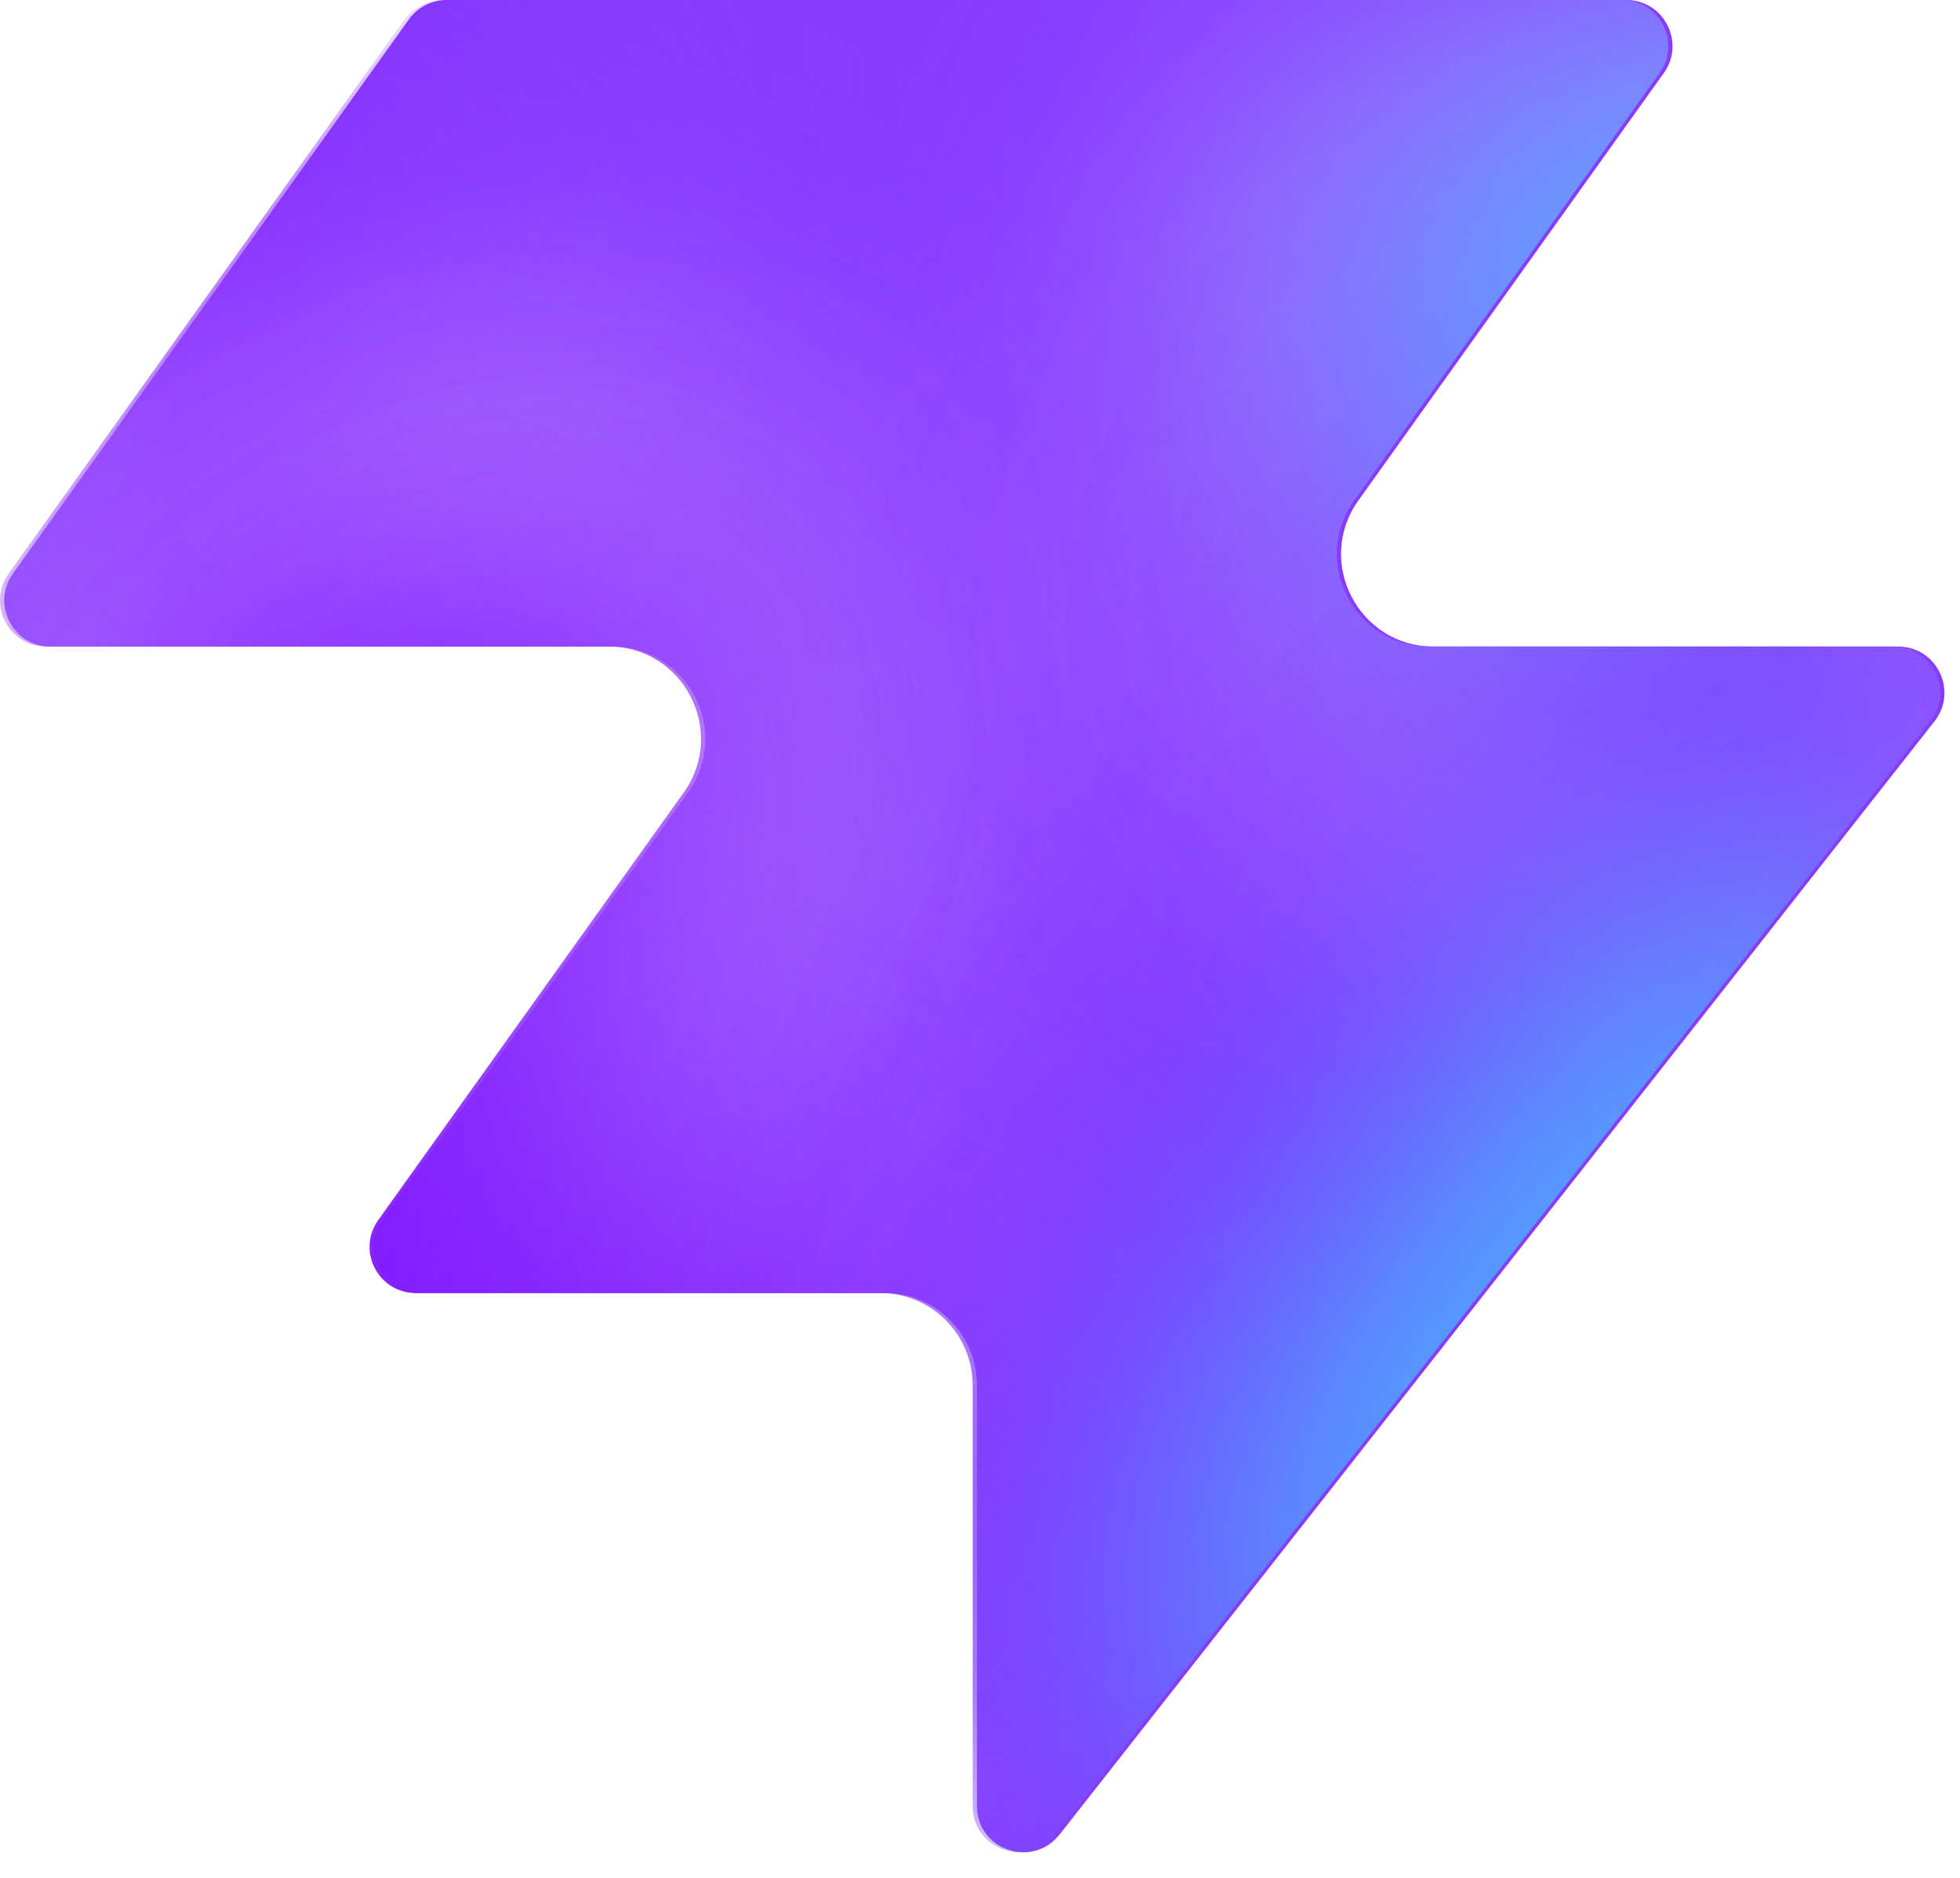
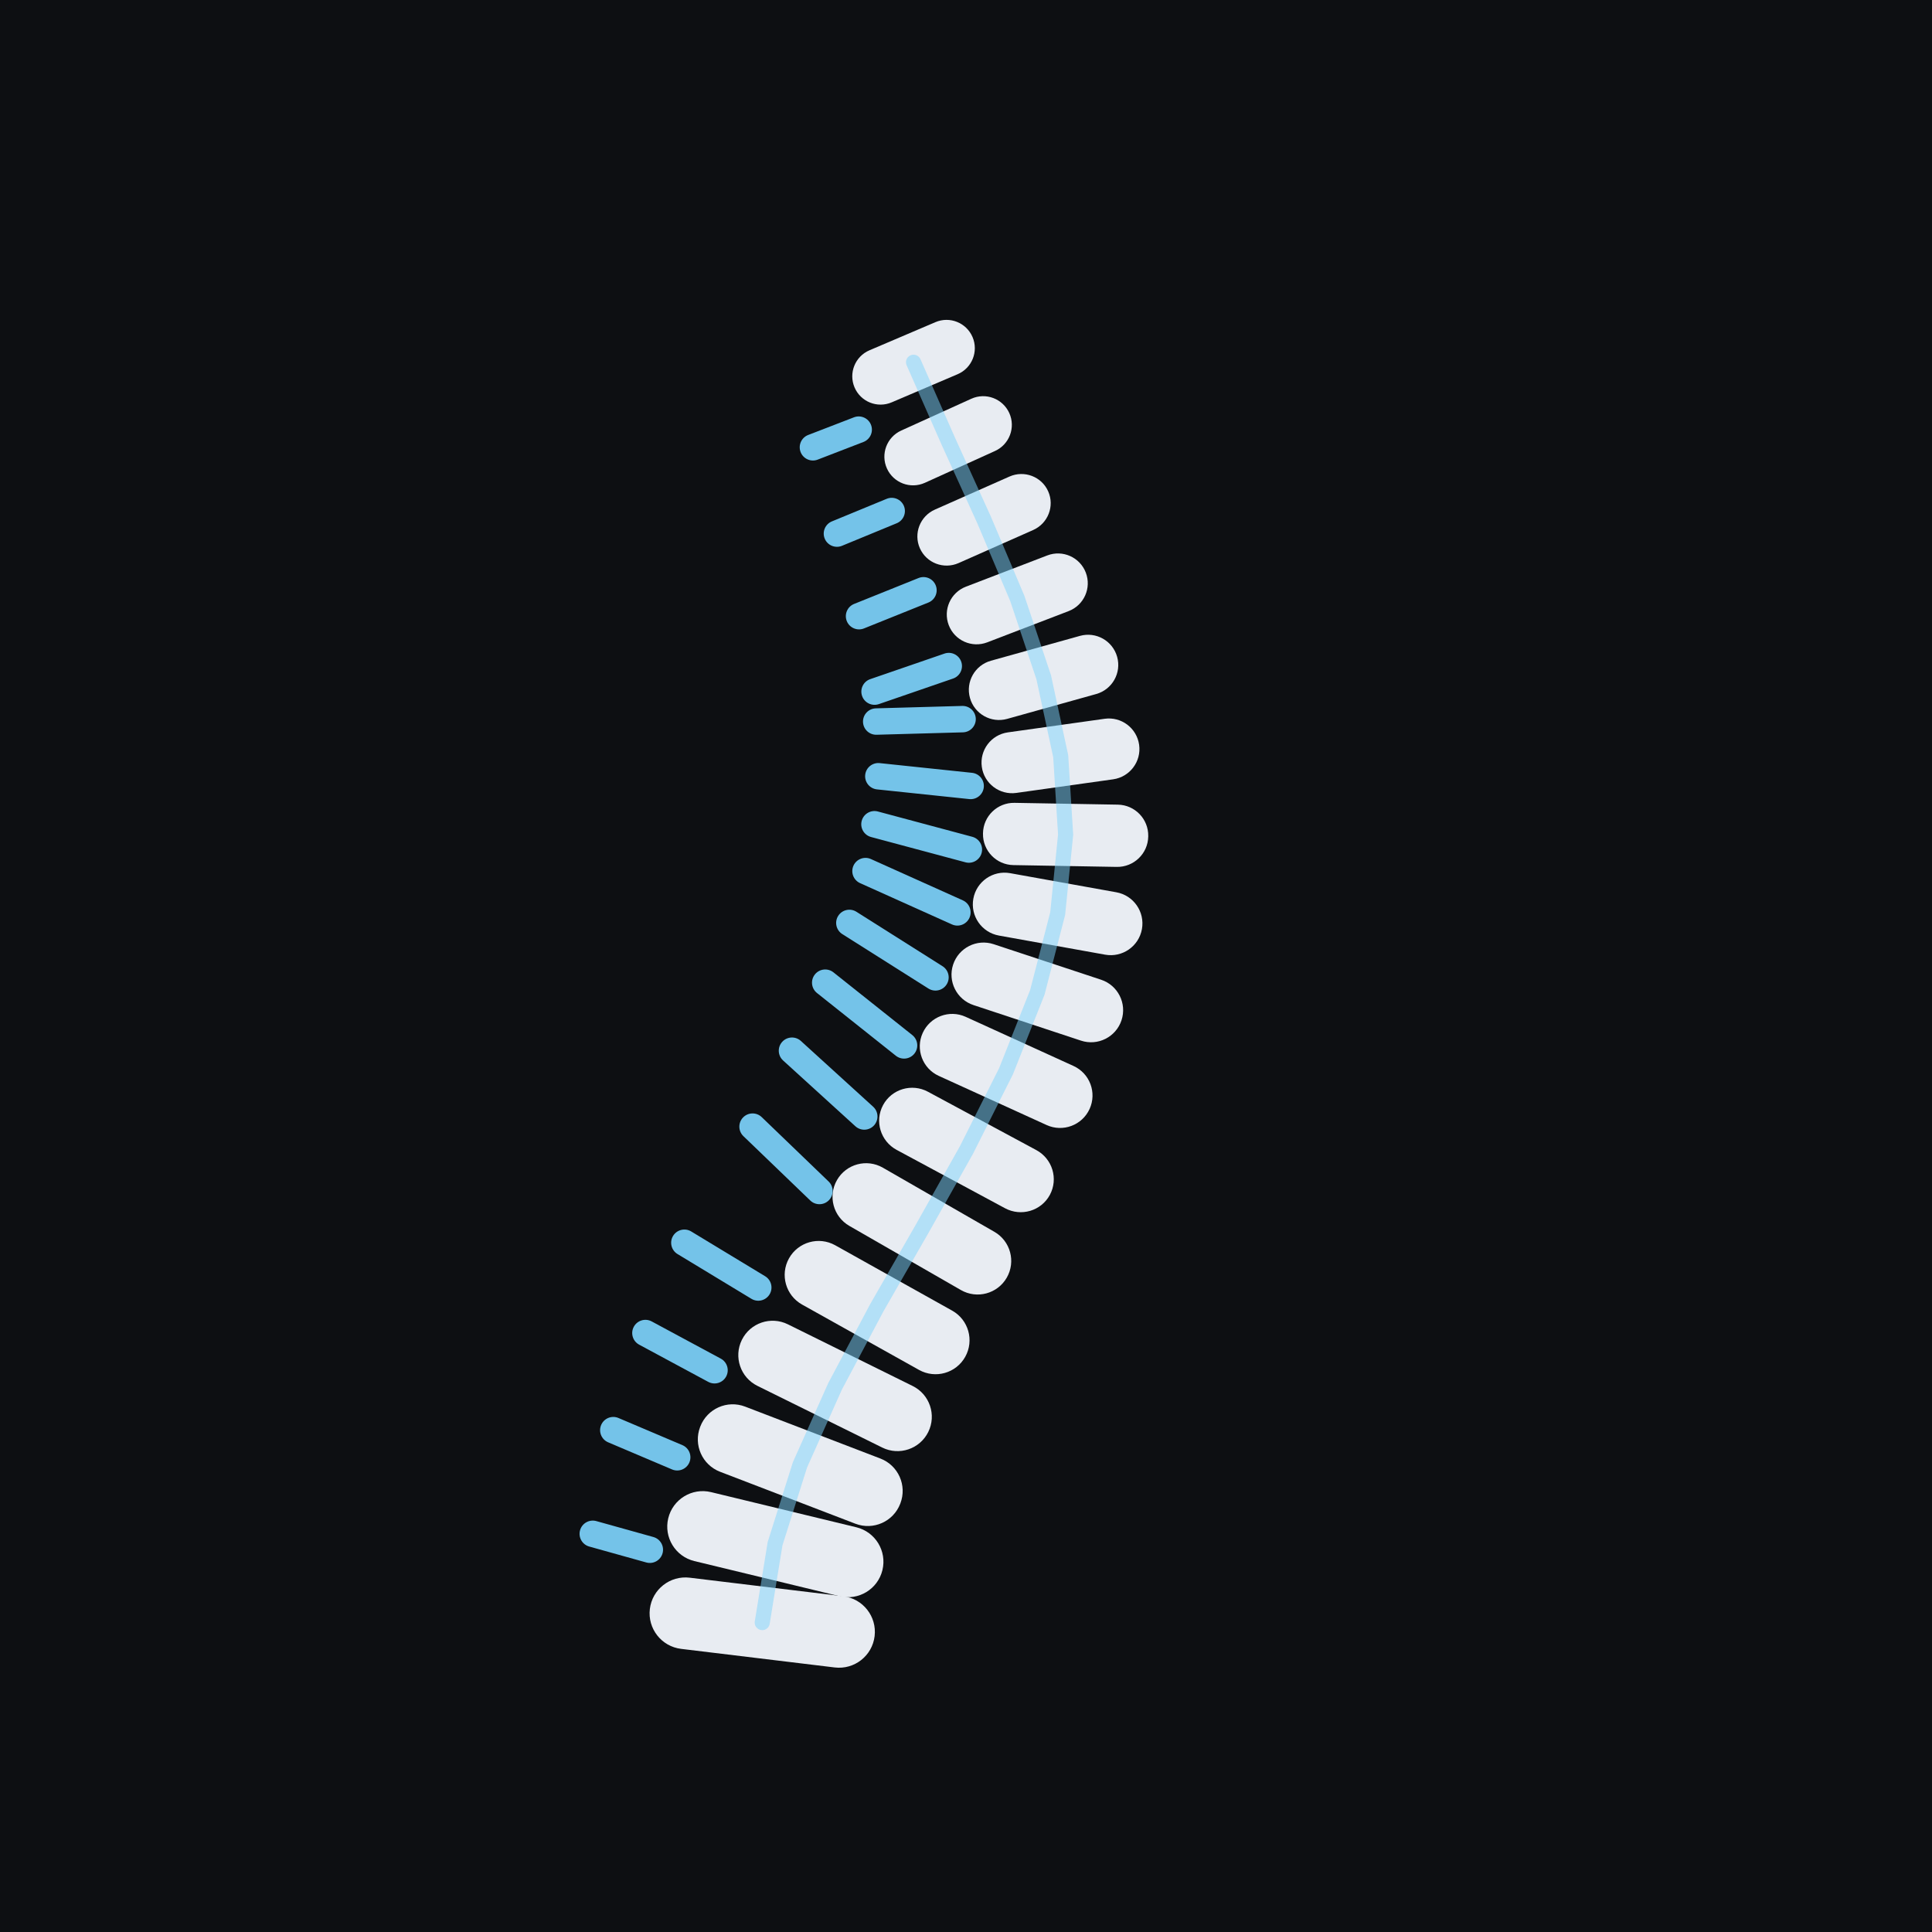
- <svg xmlns="http://www.w3.org/2000/svg" width="48" height="46" fill="none" viewBox="0 0 48 46">
-   <path fill="#863bff" d="M25.946 44.938c-.664.845-2.021.375-2.021-.698V33.937a2.26 2.26 0 0 0-2.262-2.262H10.287c-.92 0-1.456-1.04-.92-1.788l7.48-10.471c1.07-1.497 0-3.578-1.842-3.578H1.237c-.92 0-1.456-1.04-.92-1.788L10.013.474c.214-.297.556-.474.92-.474h28.894c.92 0 1.456 1.04.92 1.788l-7.48 10.471c-1.07 1.498 0 3.579 1.842 3.579h11.377c.943 0 1.473 1.088.89 1.83L25.947 44.94z" style="fill:#863bff;fill:color(display-p3 .525 .23 1);fill-opacity:1" />
-   <mask id="a" width="48" height="46" x="0" y="0" maskUnits="userSpaceOnUse" style="mask-type:alpha">
-     <path fill="#000" d="M25.842 44.938c-.664.844-2.021.375-2.021-.698V33.937a2.26 2.26 0 0 0-2.262-2.262H10.183c-.92 0-1.456-1.04-.92-1.788l7.48-10.471c1.07-1.498 0-3.579-1.842-3.579H1.133c-.92 0-1.456-1.04-.92-1.787L9.91.473c.214-.297.556-.474.92-.474h28.894c.92 0 1.456 1.04.92 1.788l-7.48 10.471c-1.07 1.498 0 3.578 1.842 3.578h11.377c.943 0 1.473 1.088.89 1.832L25.843 44.94z" style="fill:#000;fill-opacity:1" />
-   </mask>
-   <g mask="url(#a)">
-     <g filter="url(#b)">
-       <ellipse cx="5.508" cy="14.704" fill="#ede6ff" rx="5.508" ry="14.704" style="fill:#ede6ff;fill:color(display-p3 .927 .903 1);fill-opacity:1" transform="matrix(.00324 1 1 -.00324 -4.47 31.516)" />
-     </g>
-     <g filter="url(#c)">
-       <ellipse cx="10.399" cy="29.851" fill="#ede6ff" rx="10.399" ry="29.851" style="fill:#ede6ff;fill:color(display-p3 .927 .903 1);fill-opacity:1" transform="matrix(.00324 1 1 -.00324 -39.328 7.883)" />
-     </g>
-     <g filter="url(#d)">
-       <ellipse cx="5.508" cy="30.487" fill="#7e14ff" rx="5.508" ry="30.487" style="fill:#7e14ff;fill:color(display-p3 .492 .077 1);fill-opacity:1" transform="rotate(89.814 -25.913 -14.639)scale(1 -1)" />
-     </g>
-     <g filter="url(#e)">
-       <ellipse cx="5.508" cy="30.599" fill="#7e14ff" rx="5.508" ry="30.599" style="fill:#7e14ff;fill:color(display-p3 .492 .077 1);fill-opacity:1" transform="rotate(89.814 -32.644 -3.334)scale(1 -1)" />
-     </g>
-     <g filter="url(#f)">
-       <ellipse cx="5.508" cy="30.599" fill="#7e14ff" rx="5.508" ry="30.599" style="fill:#7e14ff;fill:color(display-p3 .492 .077 1);fill-opacity:1" transform="matrix(.00324 1 1 -.00324 -34.34 30.47)" />
-     </g>
-     <g filter="url(#g)">
-       <ellipse cx="14.072" cy="22.078" fill="#ede6ff" rx="14.072" ry="22.078" style="fill:#ede6ff;fill:color(display-p3 .927 .903 1);fill-opacity:1" transform="rotate(93.35 24.506 48.493)scale(-1 1)" />
-     </g>
-     <g filter="url(#h)">
-       <ellipse cx="3.47" cy="21.501" fill="#7e14ff" rx="3.47" ry="21.501" style="fill:#7e14ff;fill:color(display-p3 .492 .077 1);fill-opacity:1" transform="rotate(89.009 28.708 47.59)scale(-1 1)" />
-     </g>
-     <g filter="url(#i)">
-       <ellipse cx="3.47" cy="21.501" fill="#7e14ff" rx="3.47" ry="21.501" style="fill:#7e14ff;fill:color(display-p3 .492 .077 1);fill-opacity:1" transform="rotate(89.009 28.708 47.59)scale(-1 1)" />
-     </g>
-     <g filter="url(#j)">
-       <ellipse cx=".387" cy="8.972" fill="#7e14ff" rx="4.407" ry="29.108" style="fill:#7e14ff;fill:color(display-p3 .492 .077 1);fill-opacity:1" transform="rotate(39.51 .387 8.972)" />
-     </g>
-     <g filter="url(#k)">
-       <ellipse cx="47.523" cy="-6.092" fill="#7e14ff" rx="4.407" ry="29.108" style="fill:#7e14ff;fill:color(display-p3 .492 .077 1);fill-opacity:1" transform="rotate(37.892 47.523 -6.092)" />
-     </g>
-     <g filter="url(#l)">
-       <ellipse cx="41.412" cy="6.333" fill="#47bfff" rx="5.971" ry="9.665" style="fill:#47bfff;fill:color(display-p3 .28 .748 1);fill-opacity:1" transform="rotate(37.892 41.412 6.333)" />
-     </g>
-     <g filter="url(#m)">
-       <ellipse cx="-1.879" cy="38.332" fill="#7e14ff" rx="4.407" ry="29.108" style="fill:#7e14ff;fill:color(display-p3 .492 .077 1);fill-opacity:1" transform="rotate(37.892 -1.88 38.332)" />
-     </g>
-     <g filter="url(#n)">
-       <ellipse cx="-1.879" cy="38.332" fill="#7e14ff" rx="4.407" ry="29.108" style="fill:#7e14ff;fill:color(display-p3 .492 .077 1);fill-opacity:1" transform="rotate(37.892 -1.88 38.332)" />
-     </g>
-     <g filter="url(#o)">
-       <ellipse cx="35.651" cy="29.907" fill="#7e14ff" rx="4.407" ry="29.108" style="fill:#7e14ff;fill:color(display-p3 .492 .077 1);fill-opacity:1" transform="rotate(37.892 35.651 29.907)" />
-     </g>
-     <g filter="url(#p)">
-       <ellipse cx="38.418" cy="32.4" fill="#47bfff" rx="5.971" ry="15.297" style="fill:#47bfff;fill:color(display-p3 .28 .748 1);fill-opacity:1" transform="rotate(37.892 38.418 32.4)" />
-     </g>
+ <svg xmlns="http://www.w3.org/2000/svg" width="512" height="512" viewBox="0 0 512 512">
+   <rect width="512" height="512" fill="#0d0f12" />
+   <g fill="#e8ecf2">
+     <rect x="225.1" y="88.5" width="34.0" height="15.0" rx="7.5" transform="rotate(-23.1 242.1 96.0)" />
+     <rect x="233.5" y="109.2" width="35.6" height="15.2" rx="7.6" transform="rotate(-24.4 251.3 116.9)" />
+     <rect x="242.2" y="130.0" width="37.2" height="15.5" rx="7.8" transform="rotate(-23.9 260.8 137.8)" />
+     <rect x="250.1" y="150.8" width="38.9" height="15.8" rx="7.9" transform="rotate(-21.0 269.6 158.6)" />
+     <rect x="256.3" y="171.5" width="40.5" height="16.0" rx="8.0" transform="rotate(-15.6 276.6 179.5)" />
+     <rect x="260.0" y="192.2" width="42.1" height="16.2" rx="8.1" transform="rotate(-8.0 281.1 200.4)" />
+     <rect x="260.5" y="213.0" width="43.8" height="16.5" rx="8.2" transform="rotate(1.0 282.4 221.2)" />
+     <rect x="257.6" y="233.8" width="45.4" height="16.8" rx="8.4" transform="rotate(10.2 280.3 242.1)" />
+     <rect x="251.4" y="254.5" width="47.0" height="17.0" rx="8.5" transform="rotate(18.3 274.9 263.0)" />
+     <rect x="242.3" y="275.2" width="48.6" height="17.2" rx="8.6" transform="rotate(24.5 266.6 283.9)" />
+     <rect x="231.0" y="296.0" width="50.2" height="17.5" rx="8.8" transform="rotate(28.3 256.1 304.8)" />
+     <rect x="218.4" y="316.8" width="51.9" height="17.8" rx="8.9" transform="rotate(29.9 244.4 325.6)" />
+     <rect x="205.7" y="337.5" width="53.5" height="18.0" rx="9.0" transform="rotate(29.2 232.4 346.5)" />
+     <rect x="193.7" y="358.2" width="55.1" height="18.2" rx="9.1" transform="rotate(26.3 221.3 367.4)" />
+     <rect x="183.7" y="379.0" width="56.8" height="18.5" rx="9.2" transform="rotate(21.0 212.0 388.2)" />
+     <rect x="176.3" y="399.8" width="58.4" height="18.8" rx="9.4" transform="rotate(13.6 205.4 409.1)" />
+     <rect x="172.0" y="420.5" width="60.0" height="19.0" rx="9.5" transform="rotate(6.9 202.0 430.0)" />
  </g>
-   <defs>
-     <filter id="b" width="60.045" height="41.654" x="-19.77" y="16.149" color-interpolation-filters="sRGB" filterUnits="userSpaceOnUse">
-       <feFlood flood-opacity="0" result="BackgroundImageFix" />
-       <feBlend in="SourceGraphic" in2="BackgroundImageFix" result="shape" />
-       <feGaussianBlur result="effect1_foregroundBlur_2002_17158" stdDeviation="7.659" />
-     </filter>
-     <filter id="c" width="90.34" height="51.437" x="-54.613" y="-7.533" color-interpolation-filters="sRGB" filterUnits="userSpaceOnUse">
-       <feFlood flood-opacity="0" result="BackgroundImageFix" />
-       <feBlend in="SourceGraphic" in2="BackgroundImageFix" result="shape" />
-       <feGaussianBlur result="effect1_foregroundBlur_2002_17158" stdDeviation="7.659" />
-     </filter>
-     <filter id="d" width="79.355" height="29.4" x="-49.64" y="2.03" color-interpolation-filters="sRGB" filterUnits="userSpaceOnUse">
-       <feFlood flood-opacity="0" result="BackgroundImageFix" />
-       <feBlend in="SourceGraphic" in2="BackgroundImageFix" result="shape" />
-       <feGaussianBlur result="effect1_foregroundBlur_2002_17158" stdDeviation="4.596" />
-     </filter>
-     <filter id="e" width="79.579" height="29.4" x="-45.045" y="20.029" color-interpolation-filters="sRGB" filterUnits="userSpaceOnUse">
-       <feFlood flood-opacity="0" result="BackgroundImageFix" />
-       <feBlend in="SourceGraphic" in2="BackgroundImageFix" result="shape" />
-       <feGaussianBlur result="effect1_foregroundBlur_2002_17158" stdDeviation="4.596" />
-     </filter>
-     <filter id="f" width="79.579" height="29.4" x="-43.513" y="21.178" color-interpolation-filters="sRGB" filterUnits="userSpaceOnUse">
-       <feFlood flood-opacity="0" result="BackgroundImageFix" />
-       <feBlend in="SourceGraphic" in2="BackgroundImageFix" result="shape" />
-       <feGaussianBlur result="effect1_foregroundBlur_2002_17158" stdDeviation="4.596" />
-     </filter>
-     <filter id="g" width="74.749" height="58.852" x="15.756" y="-17.901" color-interpolation-filters="sRGB" filterUnits="userSpaceOnUse">
-       <feFlood flood-opacity="0" result="BackgroundImageFix" />
-       <feBlend in="SourceGraphic" in2="BackgroundImageFix" result="shape" />
-       <feGaussianBlur result="effect1_foregroundBlur_2002_17158" stdDeviation="7.659" />
-     </filter>
-     <filter id="h" width="61.377" height="25.362" x="23.548" y="2.284" color-interpolation-filters="sRGB" filterUnits="userSpaceOnUse">
-       <feFlood flood-opacity="0" result="BackgroundImageFix" />
-       <feBlend in="SourceGraphic" in2="BackgroundImageFix" result="shape" />
-       <feGaussianBlur result="effect1_foregroundBlur_2002_17158" stdDeviation="4.596" />
-     </filter>
-     <filter id="i" width="61.377" height="25.362" x="23.548" y="2.284" color-interpolation-filters="sRGB" filterUnits="userSpaceOnUse">
-       <feFlood flood-opacity="0" result="BackgroundImageFix" />
-       <feBlend in="SourceGraphic" in2="BackgroundImageFix" result="shape" />
-       <feGaussianBlur result="effect1_foregroundBlur_2002_17158" stdDeviation="4.596" />
-     </filter>
-     <filter id="j" width="56.045" height="63.649" x="-27.636" y="-22.853" color-interpolation-filters="sRGB" filterUnits="userSpaceOnUse">
-       <feFlood flood-opacity="0" result="BackgroundImageFix" />
-       <feBlend in="SourceGraphic" in2="BackgroundImageFix" result="shape" />
-       <feGaussianBlur result="effect1_foregroundBlur_2002_17158" stdDeviation="4.596" />
-     </filter>
-     <filter id="k" width="54.814" height="64.646" x="20.116" y="-38.415" color-interpolation-filters="sRGB" filterUnits="userSpaceOnUse">
-       <feFlood flood-opacity="0" result="BackgroundImageFix" />
-       <feBlend in="SourceGraphic" in2="BackgroundImageFix" result="shape" />
-       <feGaussianBlur result="effect1_foregroundBlur_2002_17158" stdDeviation="4.596" />
-     </filter>
-     <filter id="l" width="33.541" height="35.313" x="24.641" y="-11.323" color-interpolation-filters="sRGB" filterUnits="userSpaceOnUse">
-       <feFlood flood-opacity="0" result="BackgroundImageFix" />
-       <feBlend in="SourceGraphic" in2="BackgroundImageFix" result="shape" />
-       <feGaussianBlur result="effect1_foregroundBlur_2002_17158" stdDeviation="4.596" />
-     </filter>
-     <filter id="m" width="54.814" height="64.646" x="-29.286" y="6.009" color-interpolation-filters="sRGB" filterUnits="userSpaceOnUse">
-       <feFlood flood-opacity="0" result="BackgroundImageFix" />
-       <feBlend in="SourceGraphic" in2="BackgroundImageFix" result="shape" />
-       <feGaussianBlur result="effect1_foregroundBlur_2002_17158" stdDeviation="4.596" />
-     </filter>
-     <filter id="n" width="54.814" height="64.646" x="-29.286" y="6.009" color-interpolation-filters="sRGB" filterUnits="userSpaceOnUse">
-       <feFlood flood-opacity="0" result="BackgroundImageFix" />
-       <feBlend in="SourceGraphic" in2="BackgroundImageFix" result="shape" />
-       <feGaussianBlur result="effect1_foregroundBlur_2002_17158" stdDeviation="4.596" />
-     </filter>
-     <filter id="o" width="54.814" height="64.646" x="8.244" y="-2.416" color-interpolation-filters="sRGB" filterUnits="userSpaceOnUse">
-       <feFlood flood-opacity="0" result="BackgroundImageFix" />
-       <feBlend in="SourceGraphic" in2="BackgroundImageFix" result="shape" />
-       <feGaussianBlur result="effect1_foregroundBlur_2002_17158" stdDeviation="4.596" />
-     </filter>
-     <filter id="p" width="39.409" height="43.623" x="18.713" y="10.588" color-interpolation-filters="sRGB" filterUnits="userSpaceOnUse">
-       <feFlood flood-opacity="0" result="BackgroundImageFix" />
-       <feBlend in="SourceGraphic" in2="BackgroundImageFix" result="shape" />
-       <feGaussianBlur result="effect1_foregroundBlur_2002_17158" stdDeviation="4.596" />
-     </filter>
-   </defs>
+   <g fill="#7dd3fc" opacity=".92">
+     <rect x="211.5" y="112.7" width="20.0" height="7" rx="3.5" transform="rotate(-21.1 221.5 116.2)" />
+     <rect x="217.7" y="134.9" width="22.7" height="7" rx="3.5" transform="rotate(-22.4 229.1 138.4)" />
+     <rect x="223.5" y="156.4" width="25.4" height="7" rx="3.5" transform="rotate(-21.9 236.1 159.9)" />
+     <rect x="227.7" y="176.4" width="27.8" height="7" rx="3.5" transform="rotate(-19.0 241.6 179.9)" />
+     <rect x="228.7" y="187.4" width="29.9" height="7" rx="3.5" transform="rotate(-1.6 243.6 190.9)" />
+     <rect x="229.2" y="203.5" width="31.6" height="7" rx="3.5" transform="rotate(6.0 245.0 207.0)" />
+     <rect x="227.8" y="218.3" width="32.9" height="7" rx="3.5" transform="rotate(15.0 244.3 221.8)" />
+     <rect x="224.7" y="232.8" width="33.7" height="7" rx="3.5" transform="rotate(24.2 241.5 236.3)" />
+     <rect x="219.5" y="248.3" width="34.0" height="7" rx="3.5" transform="rotate(32.3 236.5 251.8)" />
+     <rect x="212.3" y="265.2" width="33.7" height="7" rx="3.5" transform="rotate(38.5 229.1 268.7)" />
+     <rect x="203.0" y="283.7" width="32.9" height="7" rx="3.5" transform="rotate(42.3 219.5 287.2)" />
+     <rect x="192.5" y="303.6" width="31.6" height="7" rx="3.5" transform="rotate(43.9 208.3 307.1)" />
+     <rect x="176.2" y="331.8" width="29.9" height="7" rx="3.5" transform="rotate(31.2 191.2 335.3)" />
+     <rect x="166.3" y="354.7" width="27.8" height="7" rx="3.5" transform="rotate(28.3 180.2 358.2)" />
+     <rect x="158.3" y="379.1" width="25.4" height="7" rx="3.5" transform="rotate(23.0 171.0 382.6)" />
+     <rect x="153.3" y="405.1" width="22.7" height="7" rx="3.5" transform="rotate(15.6 164.7 408.6)" />
+   </g>
+   <path fill="none" stroke="#7dd3fc" stroke-width="4" stroke-linecap="round" opacity=".5" d="M 242.1 96.0 L 251.3 116.9 L 260.8 137.8 L 269.6 158.6 L 276.6 179.5 L 281.1 200.4 L 282.4 221.2 L 280.3 242.1 L 274.9 263.0 L 266.6 283.9 L 256.1 304.8 L 244.4 325.6 L 232.4 346.5 L 221.3 367.4 L 212.0 388.2 L 205.4 409.1 L 202.0 430.0" />
</svg>
